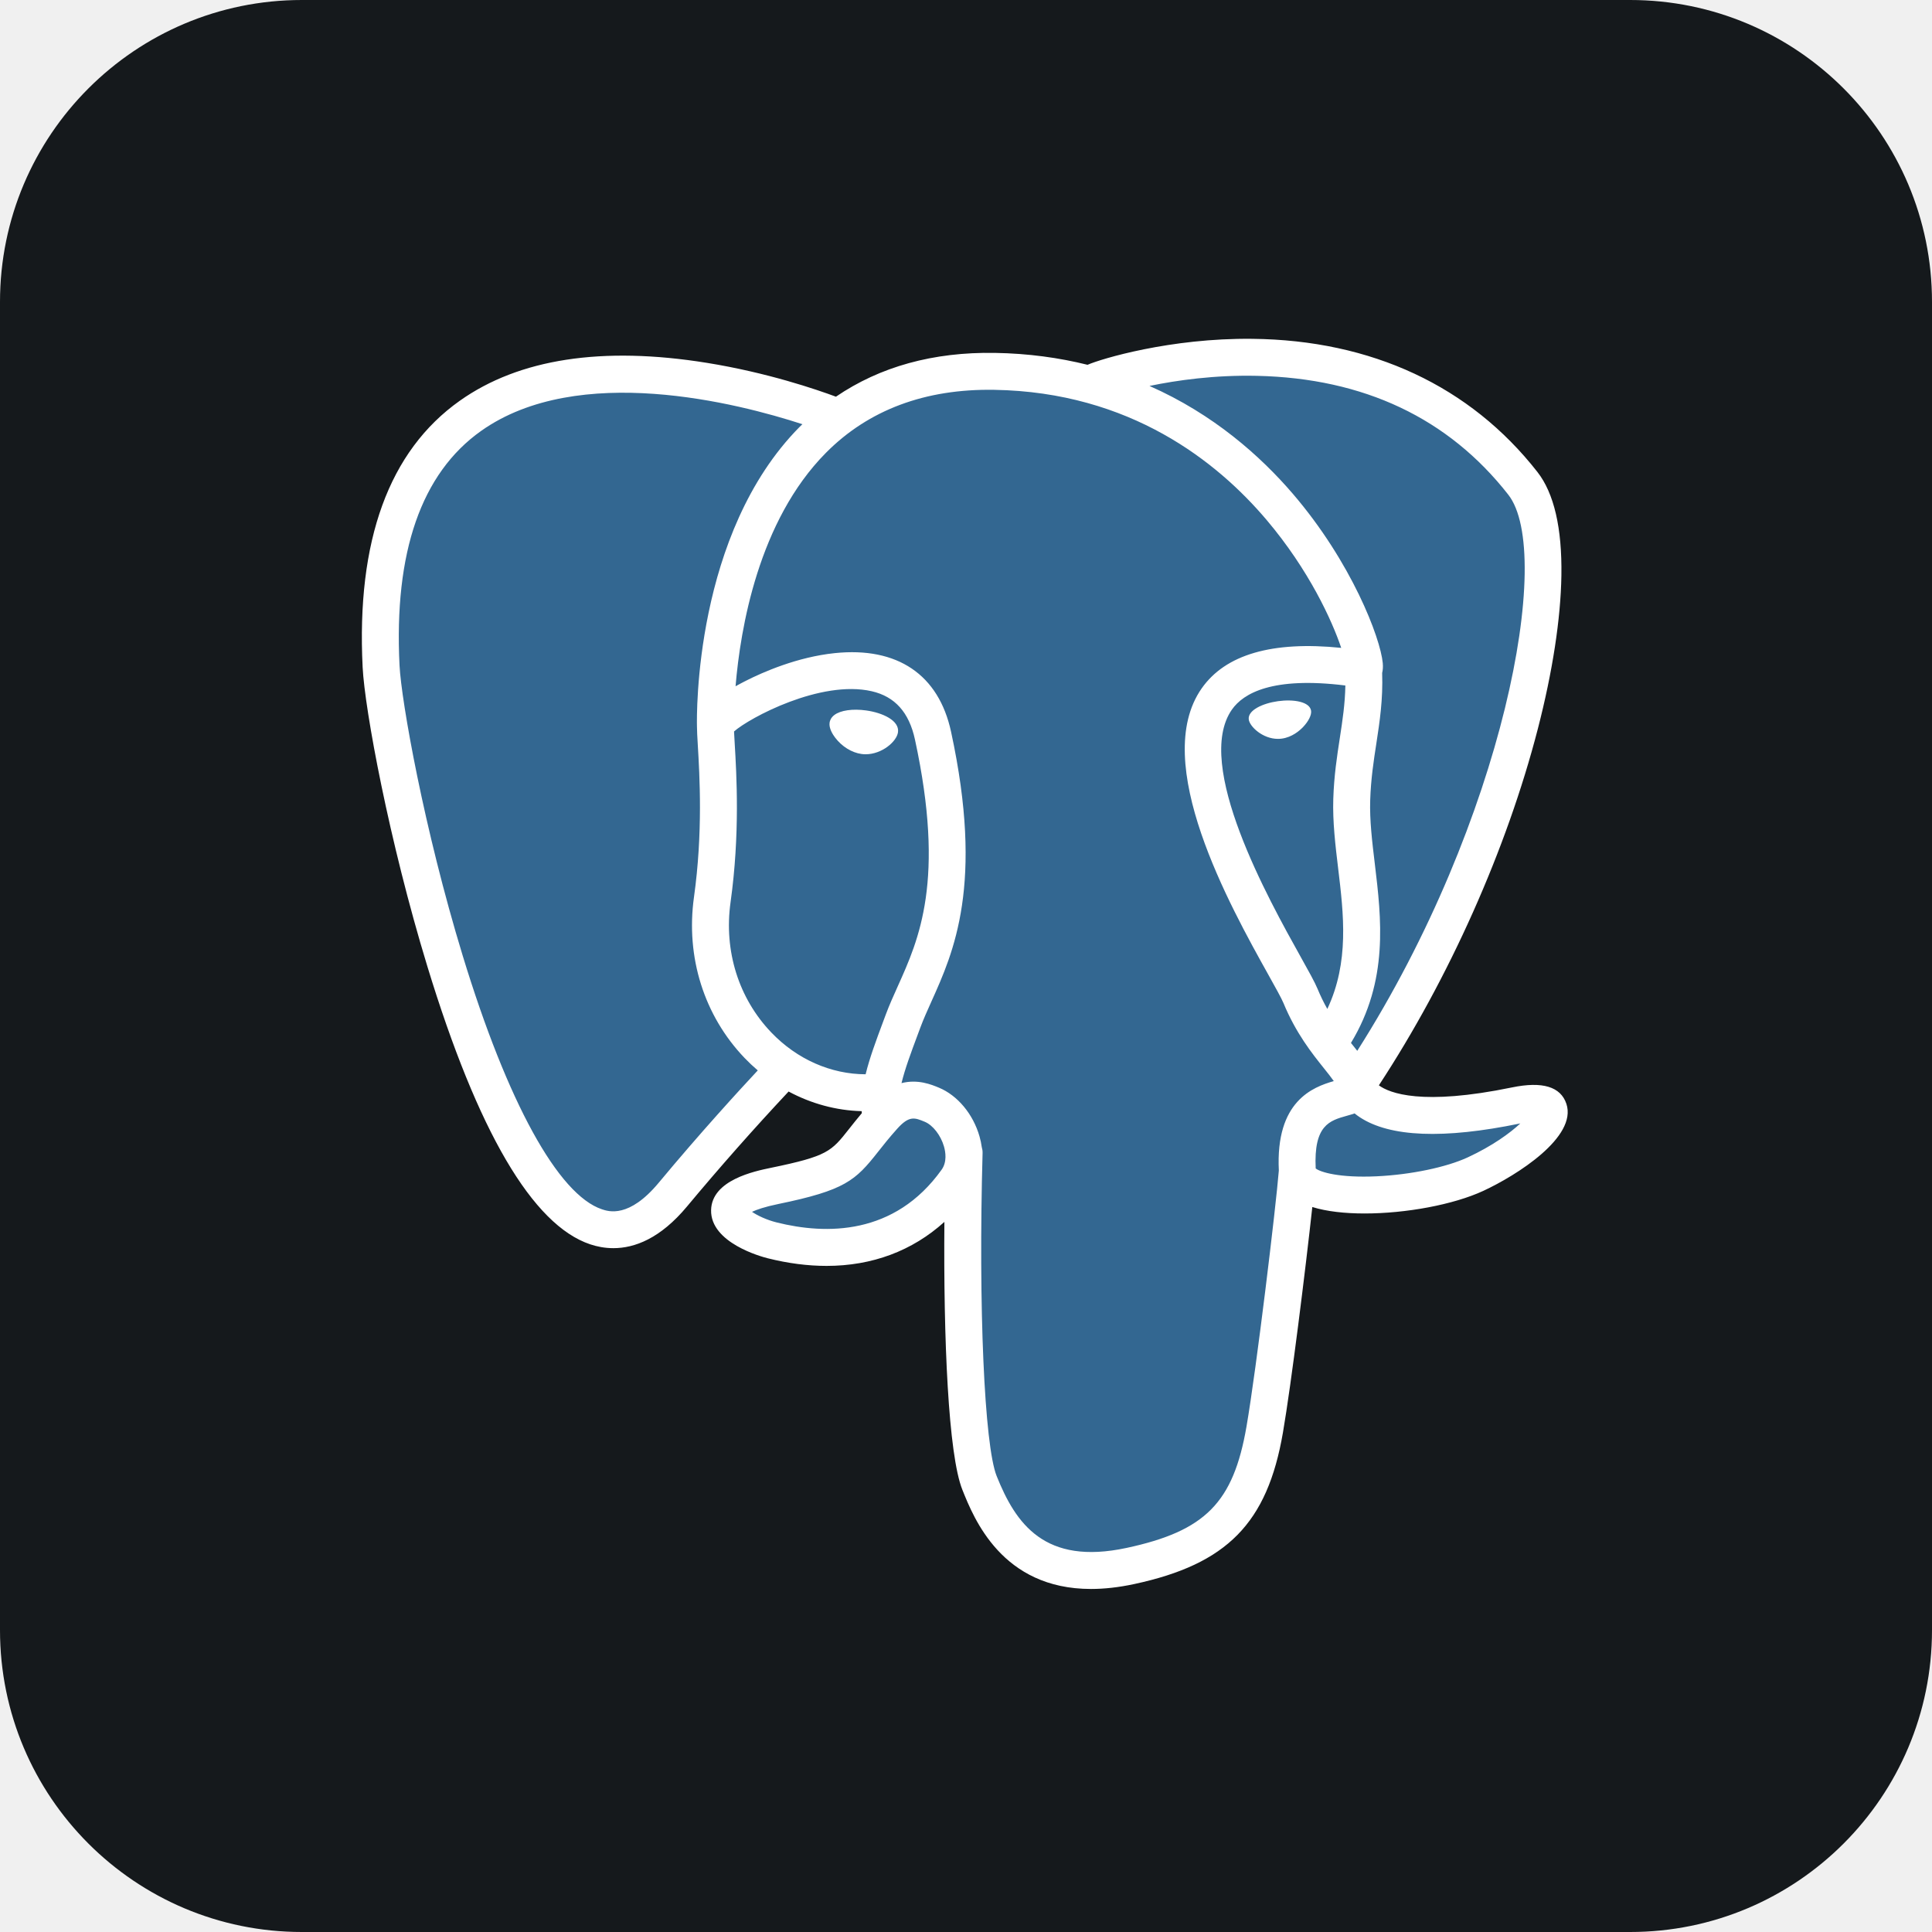
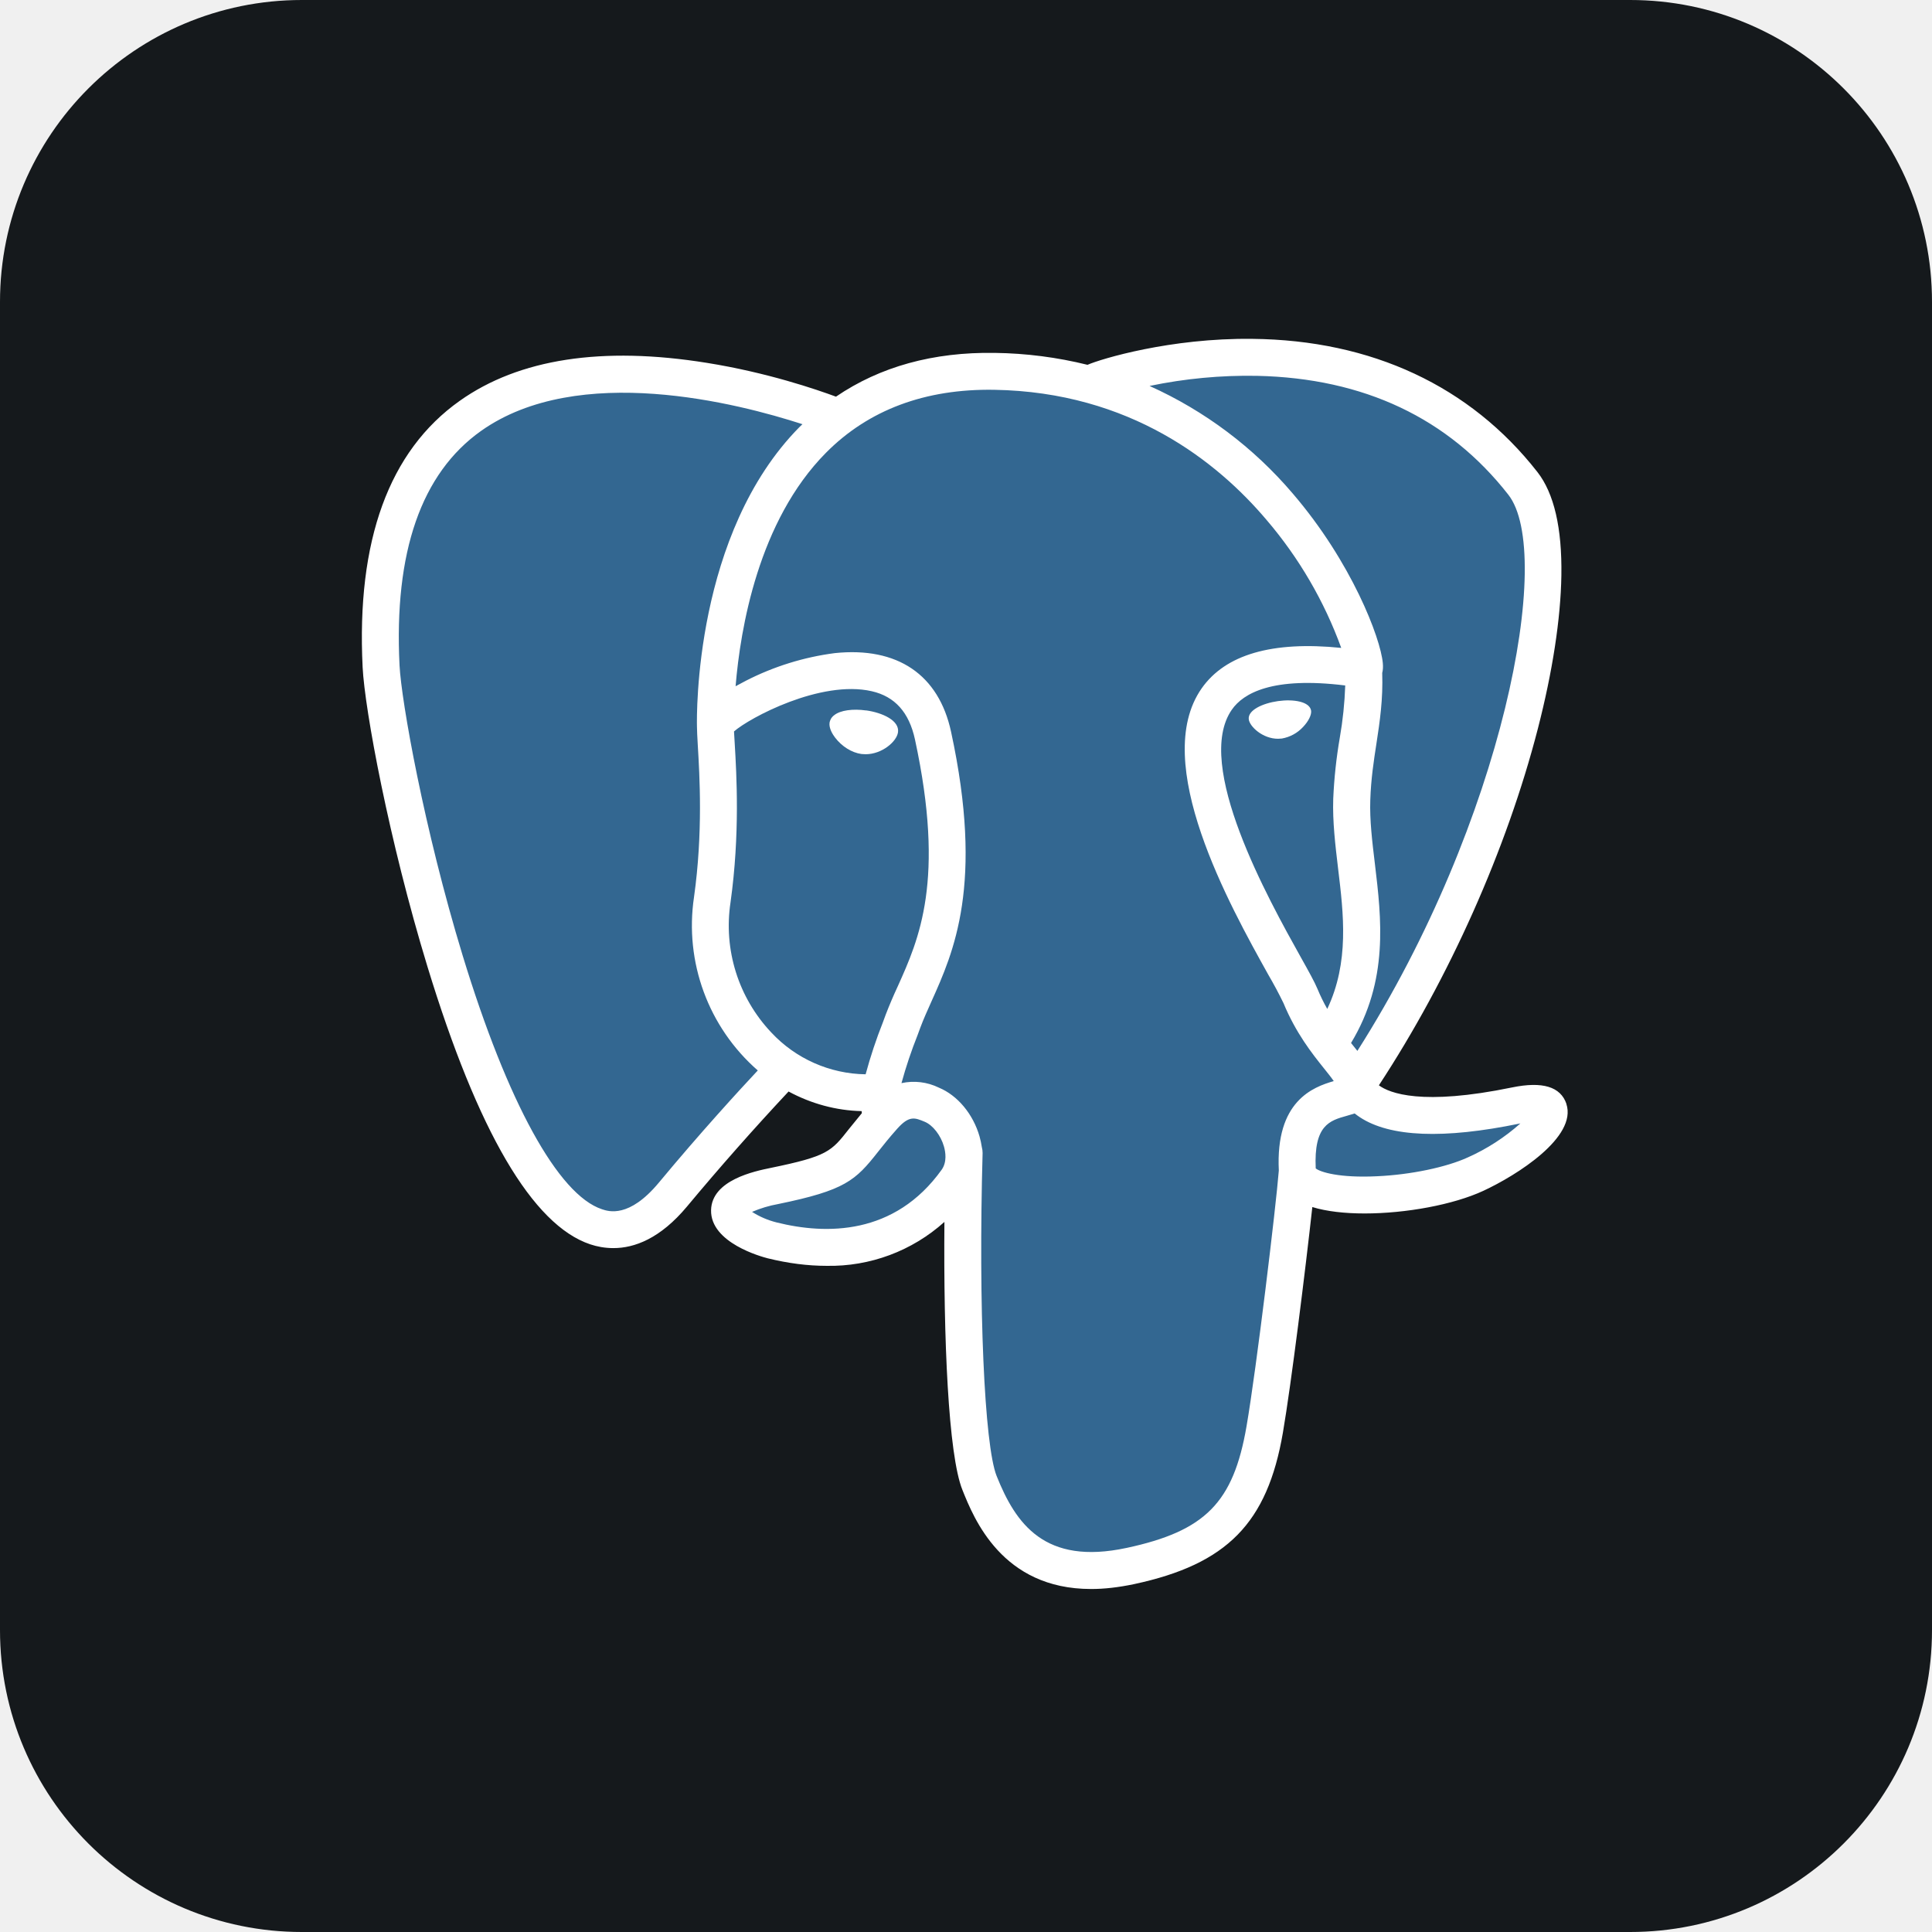
- <svg xmlns="http://www.w3.org/2000/svg" width="48" height="48" viewBox="0 0 256 256" fill="none">
-   <g transform="translate(0, 0)">
-     <svg width="256" height="256" title="PostgreSQL" viewBox="0 0 256 256" fill="none" id="i0-postgresql">
-       <style>
- #i0-postgresql {
-     rect {fill: #15191C}
- }
- </style>
-       <rect width="256" height="256" rx="40" fill="#15191C" />
-       <path d="M200.984 146.729C181.235 150.803 179.877 144.117 179.877 144.117C200.729 113.176 209.446 73.902 201.924 64.289C181.402 38.069 145.878 50.47 145.285 50.791L145.094 50.826C141.192 50.015 136.826 49.533 131.918 49.453C122.982 49.307 116.204 51.796 111.06 55.696C111.06 55.696 47.688 29.59 50.636 88.53C51.263 101.069 68.608 183.407 89.296 158.537C96.858 149.443 104.165 141.754 104.165 141.754C107.793 144.164 112.138 145.394 116.692 144.952L117.046 144.652C116.935 145.781 116.986 146.886 117.187 148.193C111.857 154.148 113.424 155.193 102.77 157.386C91.989 159.608 98.322 163.563 102.457 164.598C107.47 165.851 119.067 167.627 126.903 156.657L126.591 157.909C128.679 159.582 130.145 168.788 129.899 177.135C129.653 185.481 129.489 191.211 131.134 195.687C132.781 200.163 134.42 210.233 148.427 207.232C160.129 204.724 166.194 198.225 167.038 187.383C167.637 179.676 168.992 180.816 169.077 173.925L170.164 170.663C171.417 160.215 170.363 156.844 177.573 158.412L179.326 158.566C184.632 158.807 191.578 157.712 195.655 155.818C204.432 151.744 209.638 144.942 200.983 146.729H200.984Z" fill="#336791" />
-       <path d="M114.769 94.138C112.99 93.89 111.378 94.119 110.562 94.737C110.104 95.084 109.962 95.486 109.924 95.763C109.821 96.497 110.335 97.309 110.651 97.727C111.545 98.912 112.851 99.726 114.143 99.905C114.33 99.932 114.517 99.944 114.702 99.944C116.857 99.944 118.817 98.266 118.989 97.027C119.205 95.476 116.953 94.441 114.769 94.138ZM173.727 94.187C173.557 92.971 171.394 92.624 169.341 92.91C167.29 93.195 165.302 94.121 165.468 95.34C165.601 96.287 167.312 97.905 169.337 97.905C169.509 97.905 169.681 97.894 169.855 97.869C171.207 97.682 172.199 96.823 172.671 96.328C173.388 95.574 173.804 94.733 173.727 94.187Z" fill="white" />
-       <path d="M207.556 146.267C206.803 143.99 204.379 143.257 200.352 144.088C188.396 146.556 184.114 144.847 182.708 143.812C192.002 129.654 199.647 112.54 203.772 96.572C205.725 89.008 206.804 81.984 206.893 76.258C206.99 69.975 205.92 65.357 203.712 62.536C194.813 51.164 181.751 45.063 165.939 44.896C155.069 44.774 145.885 47.556 144.105 48.338C140.356 47.406 136.268 46.833 131.818 46.76C123.658 46.628 116.605 48.582 110.765 52.564C108.228 51.62 101.673 49.369 93.655 48.078C79.795 45.846 68.781 47.537 60.921 53.105C51.542 59.75 47.213 71.627 48.051 88.407C48.334 94.052 51.55 111.419 56.627 128.05C63.308 149.94 70.572 162.332 78.214 164.882C79.108 165.18 80.14 165.388 81.277 165.388C84.065 165.388 87.483 164.132 91.039 159.857C95.376 154.653 99.863 149.577 104.494 144.632C107.498 146.245 110.798 147.145 114.174 147.235C114.18 147.324 114.189 147.412 114.197 147.5C113.616 148.193 113.047 148.896 112.49 149.608C110.151 152.577 109.665 153.195 102.136 154.745C99.995 155.188 94.307 156.36 94.223 160.347C94.133 164.703 100.947 166.532 101.723 166.726C104.428 167.404 107.035 167.738 109.52 167.738C115.565 167.738 120.885 165.751 125.137 161.907C125.006 177.436 125.653 192.739 127.518 197.401C129.045 201.218 132.776 210.547 144.56 210.546C146.29 210.546 148.193 210.345 150.287 209.896C162.586 207.259 167.927 201.823 169.993 189.839C171.098 183.434 172.996 168.14 173.888 159.936C175.771 160.524 178.196 160.793 180.817 160.792C186.283 160.792 192.591 159.631 196.547 157.795C200.991 155.731 209.01 150.667 207.556 146.267ZM178.267 90.831C178.226 93.252 177.893 95.451 177.54 97.746C177.159 100.215 176.766 102.767 176.667 105.864C176.57 108.879 176.946 112.014 177.31 115.045C178.046 121.168 178.801 127.471 175.878 133.691C175.393 132.83 174.96 131.941 174.583 131.028C174.22 130.148 173.431 128.733 172.339 126.776C168.089 119.155 158.139 101.309 163.233 94.027C164.75 91.859 168.601 89.631 178.267 90.831ZM166.55 49.8C180.717 50.113 191.924 55.413 199.858 65.552C205.944 73.329 199.243 108.715 179.843 139.242C179.648 138.994 179.452 138.747 179.255 138.5L179.009 138.194C184.022 129.915 183.042 121.724 182.17 114.461C181.811 111.481 181.472 108.666 181.559 106.022C181.648 103.219 182.018 100.816 182.377 98.491C182.817 95.627 183.265 92.663 183.142 89.17C183.234 88.803 183.271 88.37 183.223 87.856C182.907 84.506 179.082 74.48 171.286 65.404C167.022 60.441 160.803 54.886 152.311 51.139C155.964 50.382 160.958 49.676 166.55 49.8ZM87.276 156.728C83.358 161.438 80.652 160.535 79.763 160.239C73.965 158.305 67.238 146.052 61.307 126.622C56.176 109.809 53.177 92.903 52.939 88.162C52.19 73.169 55.824 62.72 63.742 57.104C76.627 47.967 97.812 53.436 106.325 56.21C106.203 56.331 106.075 56.444 105.954 56.566C91.985 70.674 92.317 94.776 92.351 96.25C92.35 96.819 92.398 97.623 92.463 98.73C92.703 102.784 93.151 110.33 91.955 118.874C90.845 126.814 93.293 134.586 98.67 140.196C99.222 140.771 99.802 141.318 100.408 141.835C98.014 144.399 92.813 150.067 87.276 156.728ZM102.203 136.81C97.87 132.288 95.901 125.998 96.802 119.551C98.064 110.525 97.599 102.664 97.348 98.441C97.313 97.85 97.282 97.332 97.264 96.923C99.305 95.114 108.761 90.047 115.506 91.592C118.583 92.297 120.458 94.393 121.238 97.997C125.273 116.659 121.772 124.438 118.959 130.688C118.379 131.976 117.831 133.193 117.364 134.452L117.001 135.426C116.083 137.887 115.229 140.175 114.7 142.348C110.093 142.335 105.611 140.366 102.203 136.81V136.81ZM102.91 161.978C101.565 161.642 100.355 161.059 99.645 160.574C100.238 160.296 101.293 159.916 103.124 159.539C111.98 157.716 113.348 156.429 116.335 152.636C117.02 151.766 117.796 150.781 118.871 149.58L118.872 149.579C120.474 147.786 121.206 148.09 122.534 148.641C123.611 149.086 124.659 150.436 125.084 151.92C125.285 152.622 125.511 153.952 124.772 154.988C118.532 163.725 109.44 163.613 102.91 161.978ZM149.261 205.11C138.426 207.432 134.59 201.904 132.062 195.584C130.43 191.504 129.628 173.105 130.197 152.787C130.205 152.517 130.166 152.256 130.092 152.01C130.025 151.525 129.924 151.045 129.789 150.574C128.943 147.618 126.881 145.145 124.407 144.12C123.425 143.713 121.621 142.966 119.454 143.52C119.916 141.616 120.717 139.465 121.587 137.136L121.951 136.156C122.361 135.052 122.877 133.908 123.421 132.696C126.365 126.157 130.397 117.199 126.021 96.963C124.382 89.384 118.909 85.682 110.612 86.542C105.638 87.057 101.088 89.064 98.818 90.214C98.33 90.461 97.883 90.701 97.466 90.933C98.1 83.296 100.493 69.024 109.446 59.994C115.083 54.31 122.591 51.502 131.737 51.654C149.76 51.949 161.317 61.197 167.84 68.905C173.46 75.547 176.504 82.237 177.718 85.846C168.584 84.916 162.372 86.719 159.223 91.222C152.372 101.015 162.971 120.024 168.065 129.159C168.999 130.833 169.805 132.28 170.059 132.895C171.718 136.915 173.865 139.599 175.433 141.558C175.914 142.159 176.38 142.741 176.735 143.25C173.968 144.047 168.999 145.89 169.452 155.101C169.087 159.723 166.49 181.362 165.17 189.008C163.428 199.108 159.712 202.87 149.261 205.111V205.11ZM194.487 153.356C191.658 154.669 186.924 155.654 182.427 155.866C177.459 156.098 174.931 155.309 174.336 154.824C174.057 149.084 176.193 148.484 178.454 147.849C178.809 147.749 179.156 147.652 179.491 147.535C179.699 147.704 179.926 147.872 180.176 148.037C184.168 150.672 191.289 150.956 201.342 148.881L201.453 148.859C200.097 150.127 197.776 151.828 194.487 153.356Z" fill="white" />
-     </svg>
-   </g>
+ <svg xmlns="http://www.w3.org/2000/svg" width="48" height="48" fill="none" viewBox="0 0 256 256">
+   <svg width="256" height="256" viewBox="0 0 256 256">
+     <rect width="256" height="256" fill="#15191C" rx="40" />
+     <path fill="#336791" d="M200.98 146.73c-19.74 4.07-21.1-2.61-21.1-2.61 20.85-30.94 29.57-70.22 22.04-79.83-20.52-26.22-56.04-13.82-56.63-13.5l-.2.04c-3.9-.81-8.26-1.3-13.17-1.38-8.94-.14-15.72 2.35-20.86 6.25 0 0-63.37-26.11-60.42 32.83.62 12.54 17.97 94.88 38.66 70 7.56-9.09 14.87-16.78 14.87-16.78a19.2 19.2 0 0 0 12.52 3.2l.36-.3c-.11 1.13-.06 2.24.14 3.54-5.33 5.96-3.77 7-14.42 9.2-10.78 2.22-4.45 6.17-.31 7.2 5.01 1.26 16.6 3.04 24.44-7.93l-.3 1.25c2.08 1.67 3.55 10.88 3.3 19.22-.25 8.35-.41 14.08 1.23 18.56 1.65 4.47 3.29 14.54 17.3 11.54 11.7-2.5 17.76-9 18.6-19.85.6-7.7 1.96-6.56 2.05-13.45l1.08-3.27c1.26-10.44.2-13.82 7.41-12.25l1.76.16c5.3.24 12.25-.86 16.32-2.75 8.78-4.08 13.99-10.88 5.33-9.1" />
+     <path fill="#fff" d="M114.77 94.14c-1.78-.25-3.4-.02-4.2.6-.47.34-.6.75-.65 1.02-.1.74.41 1.55.73 1.97.9 1.18 2.2 2 3.5 2.18q.28.03.55.03c2.16 0 4.12-1.67 4.29-2.91.22-1.55-2.04-2.59-4.22-2.9m58.96.05c-.17-1.22-2.34-1.57-4.39-1.28s-4.04 1.21-3.87 2.43c.13.95 1.84 2.56 3.87 2.56q.25 0 .51-.03a5 5 0 0 0 2.82-1.54c.72-.76 1.13-1.6 1.06-2.14" />
+     <path fill="#fff" d="M207.56 146.27q-1.16-3.42-7.2-2.18c-11.96 2.47-16.25.76-17.65-.28 9.3-14.16 16.94-31.27 21.06-47.24 1.95-7.56 3.03-14.59 3.12-20.31.1-6.29-.97-10.9-3.18-13.72-8.9-11.38-21.96-17.48-37.77-17.64-10.87-.13-20.06 2.66-21.84 3.44a54 54 0 0 0-12.28-1.58c-8.16-.13-15.21 1.82-21.05 5.8-2.54-.94-9.1-3.2-17.11-4.48-13.86-2.23-24.88-.54-32.74 5.03-9.38 6.64-13.7 18.52-12.87 35.3.28 5.64 3.5 23 8.58 39.64 6.68 21.89 13.94 34.28 21.58 36.83.9.3 1.93.5 3.07.5 2.78 0 6.2-1.25 9.76-5.52q6.5-7.8 13.45-15.23c3 1.62 6.3 2.52 9.68 2.6l.03.27-1.71 2.1c-2.34 2.98-2.82 3.6-10.35 5.15-2.15.44-7.83 1.61-7.92 5.6-.09 4.35 6.73 6.18 7.5 6.38q4.06 1 7.8 1a22.7 22.7 0 0 0 15.62-5.82c-.13 15.53.51 30.83 2.38 35.5 1.52 3.8 5.26 13.14 17.04 13.14q2.59.01 5.73-.65c12.3-2.64 17.64-8.08 19.7-20.06 1.1-6.4 3-21.7 3.9-29.9 1.88.58 4.3.85 6.93.85 5.46 0 11.77-1.16 15.73-3 4.44-2.06 12.46-7.12 11-11.52m-29.3-55.44a50 50 0 0 1-.72 6.92 64 64 0 0 0-.87 8.11c-.1 3.02.28 6.15.64 9.19.74 6.12 1.5 12.42-1.43 18.64a24 24 0 0 1-1.3-2.66c-.36-.88-1.15-2.3-2.24-4.25-4.25-7.62-14.2-25.47-9.1-32.75 1.51-2.17 5.36-4.4 15.03-3.2m-11.7-41.03c14.17.31 25.37 5.61 33.3 15.75 6.1 7.78-.6 43.17-20 73.7l-.6-.75-.24-.3c5.01-8.28 4.03-16.48 3.16-23.74-.36-2.98-.7-5.8-.61-8.44.09-2.8.46-5.2.82-7.53.44-2.86.88-5.83.76-9.32q.15-.55.08-1.31c-.31-3.35-4.14-13.38-11.93-22.46a54 54 0 0 0-18.98-14.26 64 64 0 0 1 14.24-1.34M87.28 156.73c-3.92 4.7-6.63 3.8-7.52 3.5-5.8-1.92-12.52-14.18-18.45-33.6-5.13-16.82-8.13-33.73-8.37-38.47-.75-15 2.88-25.44 10.8-31.06 12.89-9.13 34.07-3.66 42.59-.89l-.38.36C92 70.67 92.32 94.77 92.35 96.25q.01.84.11 2.48c.24 4.05.7 11.6-.5 20.14a25.5 25.5 0 0 0 8.45 22.97c-2.4 2.56-7.6 8.23-13.13 14.89m14.92-19.92a20.6 20.6 0 0 1-5.4-17.26c1.26-9.02.8-16.89.55-21.1l-.09-1.53c2.04-1.8 11.5-6.87 18.25-5.33 3.07.7 4.95 2.8 5.73 6.4 4.03 18.67.53 26.45-2.28 32.7a60 60 0 0 0-1.6 3.76l-.36.98a64 64 0 0 0-2.3 6.92 17.4 17.4 0 0 1-12.5-5.54m.71 25.17a11 11 0 0 1-3.26-1.4 16 16 0 0 1 3.47-1.04c8.86-1.82 10.23-3.11 13.21-6.9.69-.87 1.47-1.86 2.54-3.06 1.6-1.8 2.34-1.49 3.66-.94 1.08.45 2.13 1.8 2.55 3.28.2.7.43 2.03-.3 3.07-6.25 8.73-15.34 8.62-21.87 6.99m46.35 43.13c-10.83 2.32-14.67-3.2-17.2-9.53-1.63-4.08-2.43-22.48-1.86-42.8q0-.4-.1-.77-.11-.73-.31-1.44c-.85-2.95-2.9-5.42-5.38-6.45a7.6 7.6 0 0 0-4.96-.6 60 60 0 0 1 2.14-6.38l.36-.98c.41-1.1.93-2.25 1.47-3.46 2.94-6.54 6.98-15.5 2.6-35.74-1.64-7.58-7.11-11.28-15.4-10.42a36 36 0 0 0-11.8 3.67l-1.35.72c.63-7.63 3.02-21.9 11.98-30.94 5.63-5.68 13.14-8.49 22.29-8.34 18.02.3 29.58 9.55 36.1 17.26a55 55 0 0 1 9.88 16.94c-9.14-.93-15.35.87-18.5 5.37-6.85 9.8 3.75 28.8 8.84 37.94a56 56 0 0 1 2 3.74c1.66 4.01 3.8 6.7 5.37 8.66.48.6.95 1.18 1.3 1.69-2.76.8-7.73 2.64-7.28 11.85-.36 4.62-2.96 26.26-4.28 33.9-1.74 10.1-5.46 13.87-15.9 16.11m45.23-51.75c-2.83 1.3-7.57 2.3-12.06 2.5-4.97.24-7.5-.55-8.1-1.04-.27-5.74 1.86-6.34 4.12-6.97l1.04-.31q.3.24.69.5c3.99 2.63 11.1 2.92 21.16.84l.11-.02a27 27 0 0 1-6.96 4.5" />
+   </svg>
</svg>
